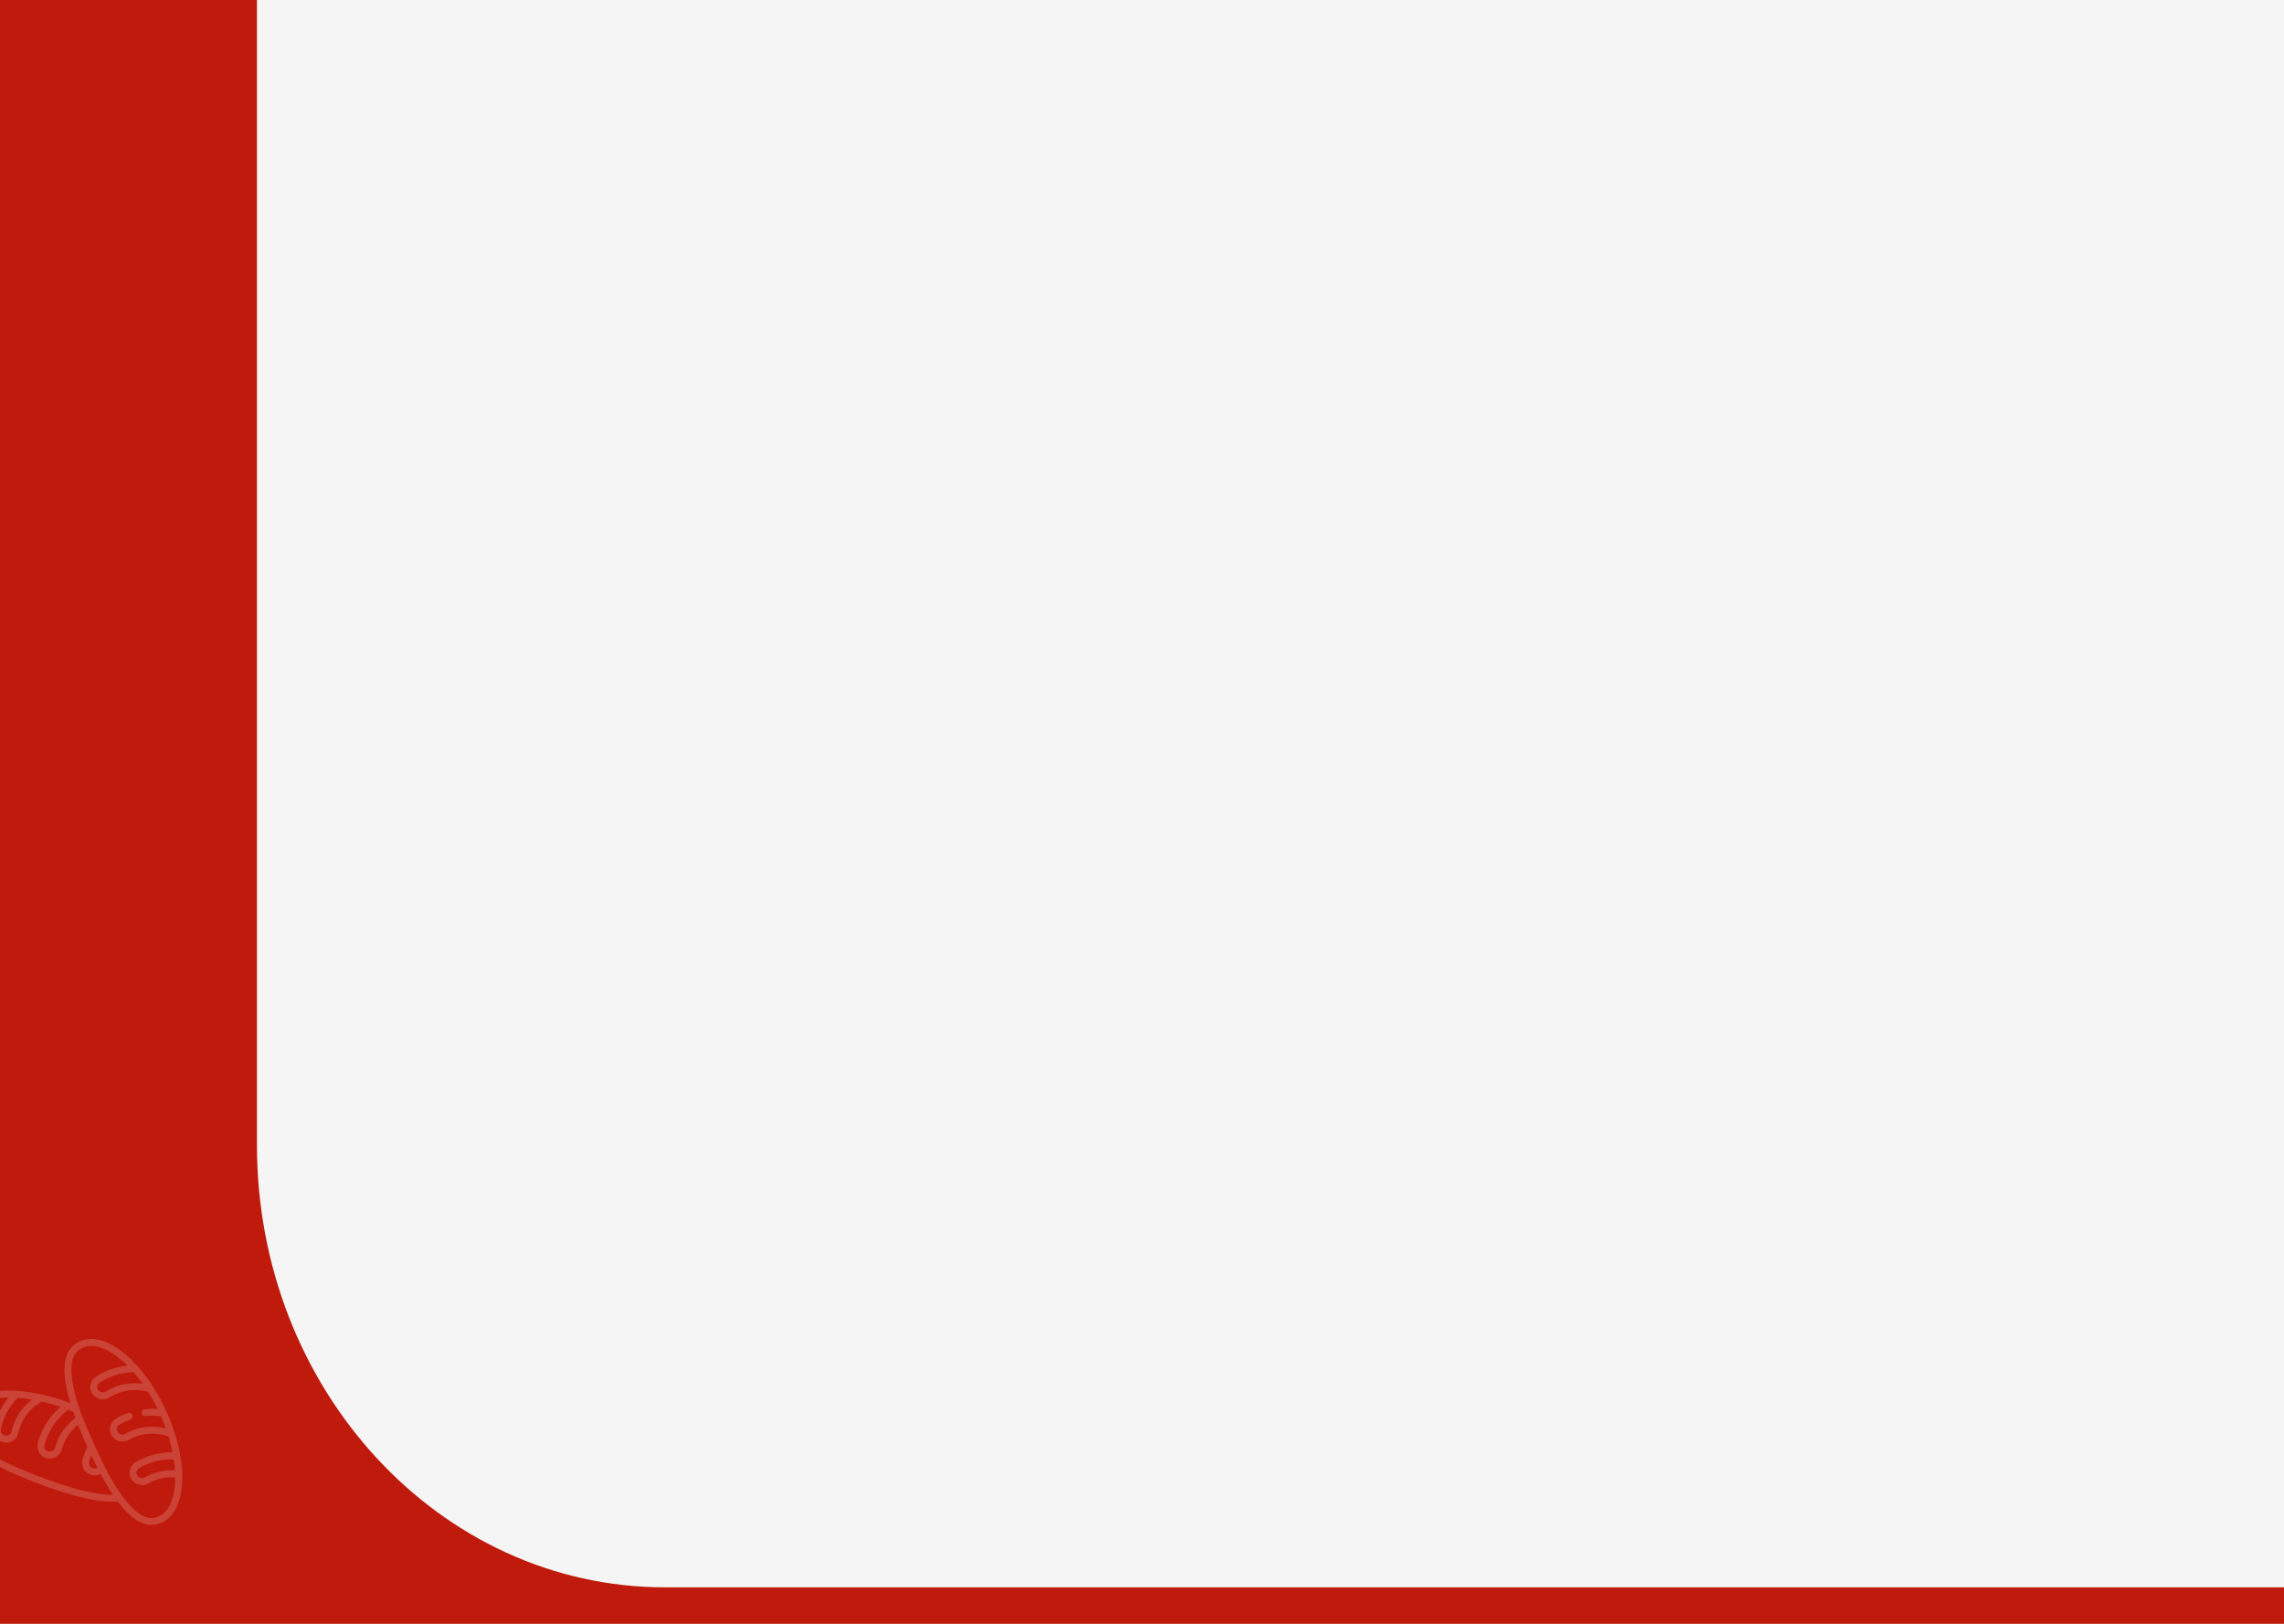
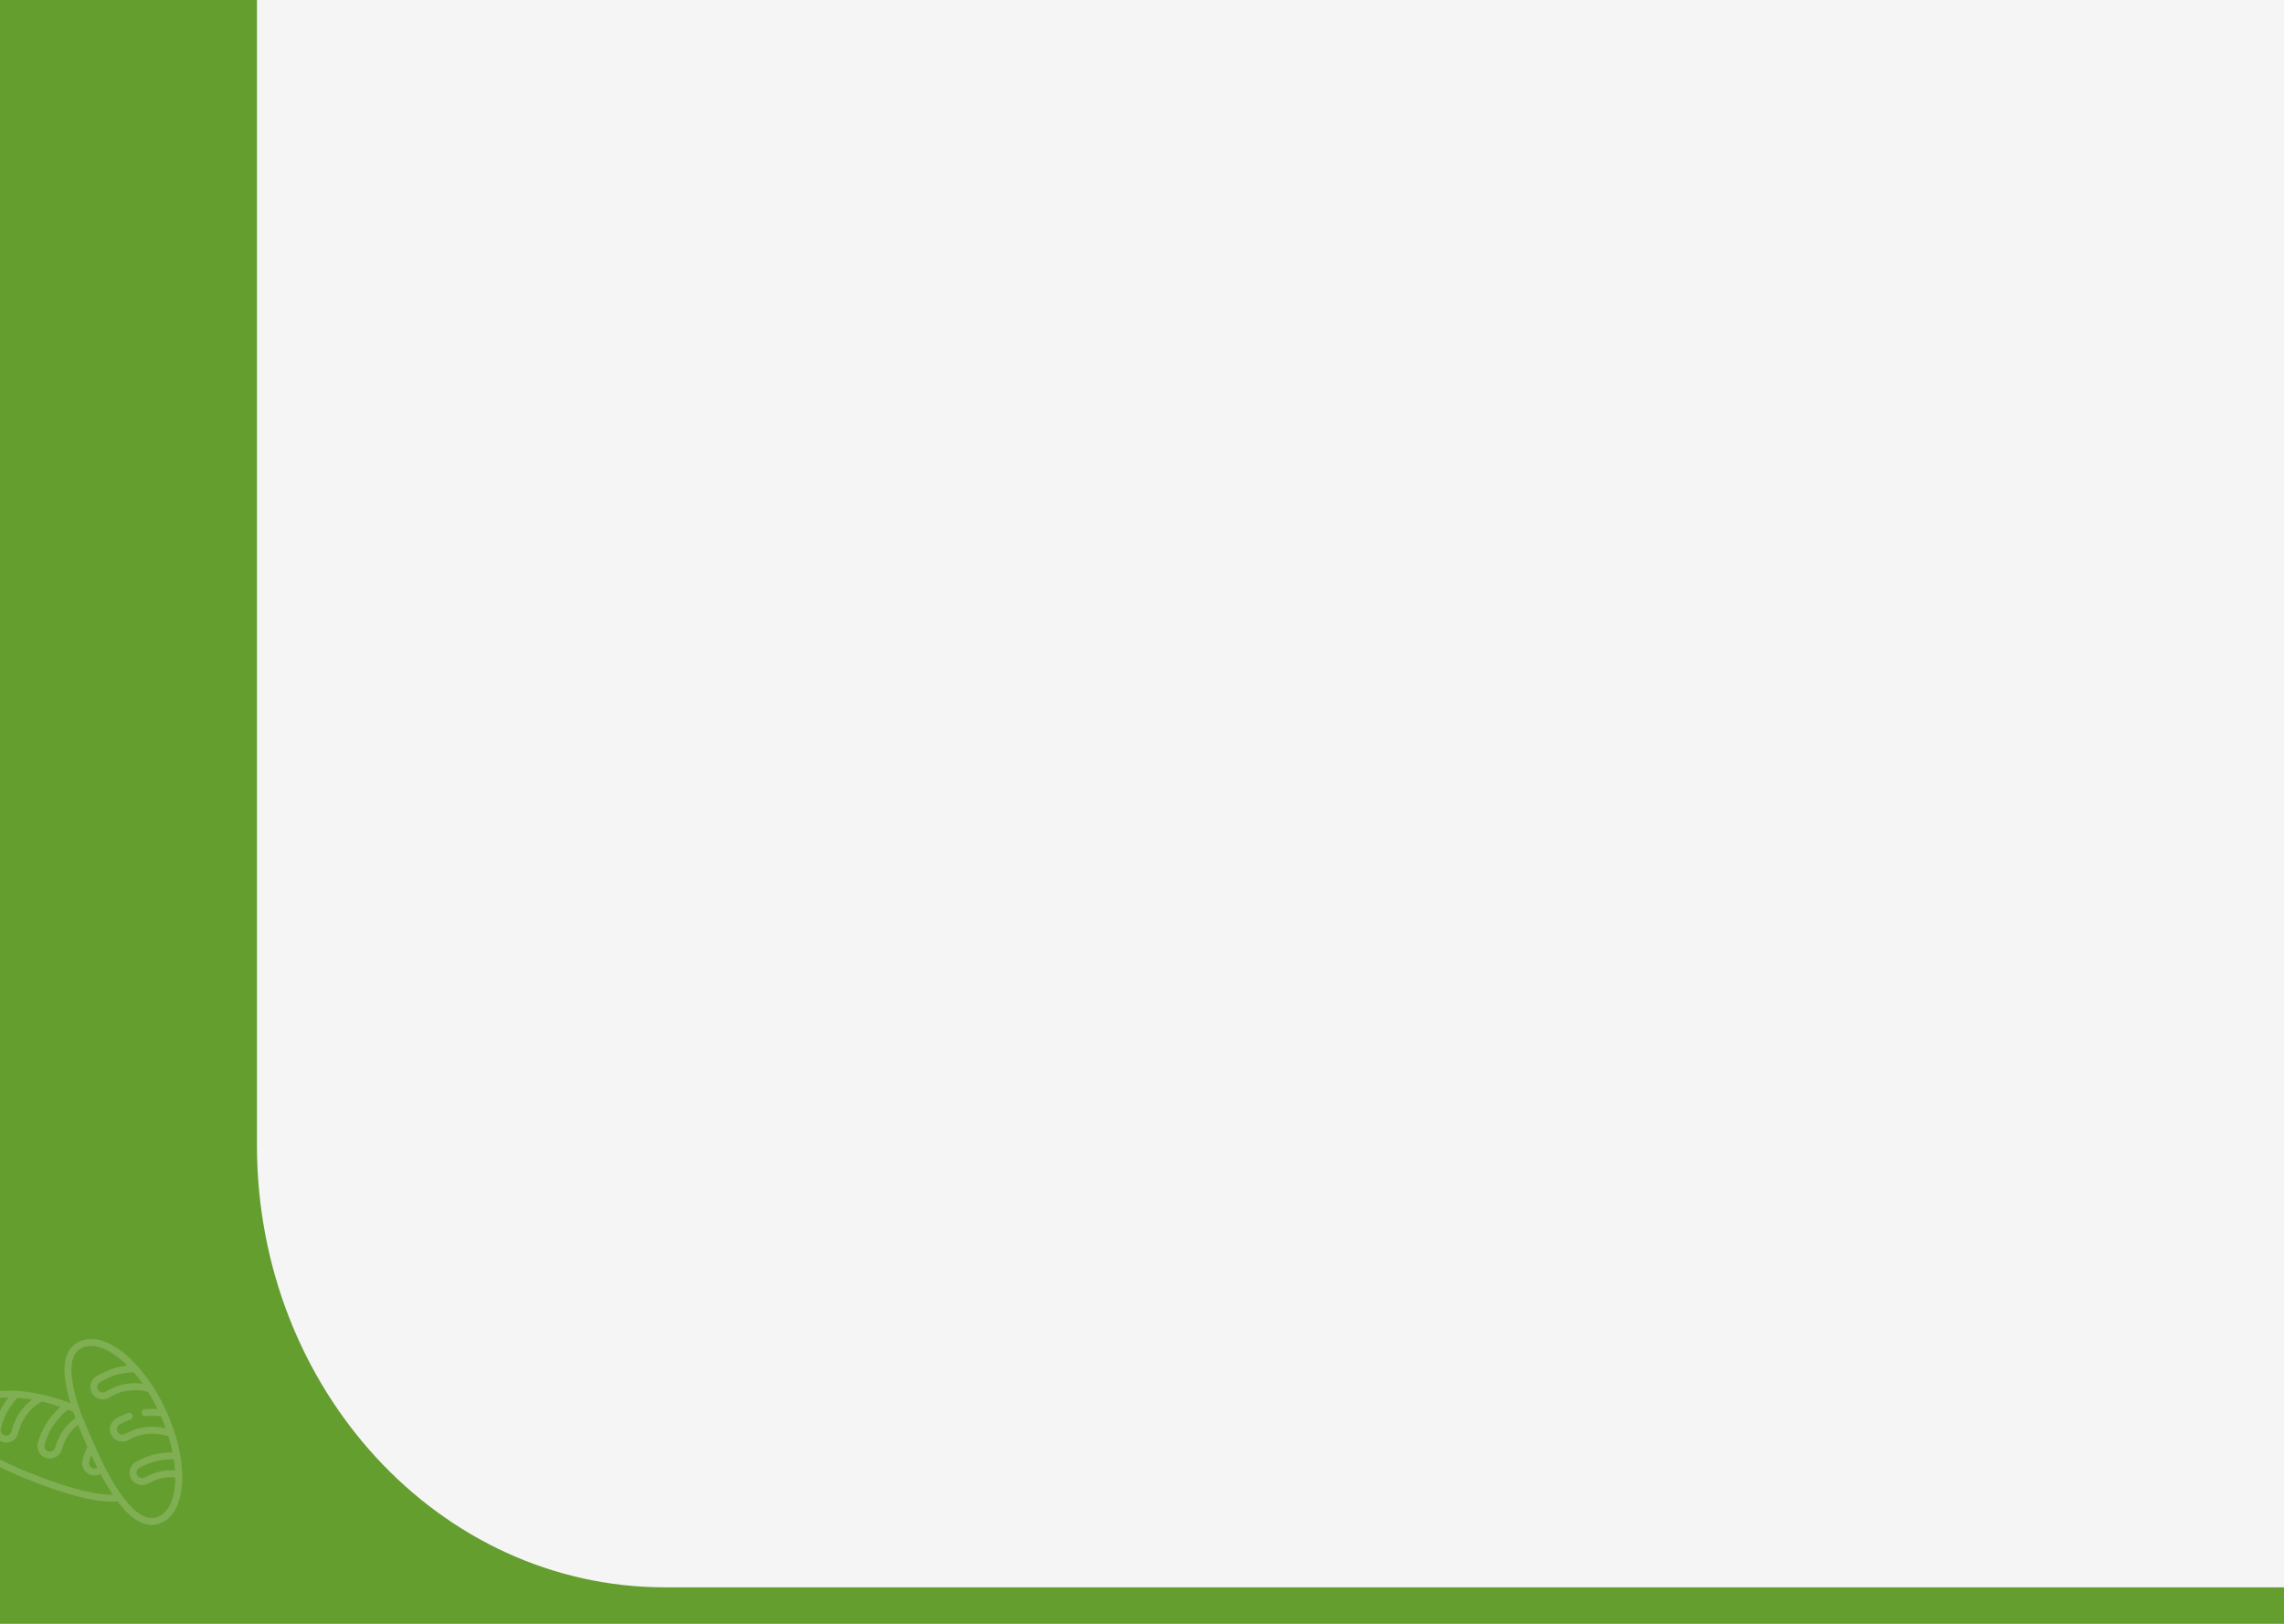
<svg xmlns="http://www.w3.org/2000/svg" width="1440" height="1024" viewBox="0 0 1440 1024" fill="none">
  <g clip-path="url(#clip0)">
-     <path d="M1440 0H0V1024H1440V0Z" fill="#BF1A0B" />
-     <path d="M-12.697 879.672C-11.552 879.266 -10.297 879.865 -9.892 881.009C-9.486 882.153 -10.085 883.409 -11.229 883.814C-17.107 885.896 -21.063 889.223 -22.669 893.434C-23.747 896.262 -23.641 899.038 -22.344 901.922C-20.176 906.745 -14.66 911.819 -5.95 917.003C1.869 921.657 12.09 926.355 25.316 931.348C45.731 939.068 60.795 942.768 71.164 942.597C68.632 938.812 66.046 934.44 63.386 929.452C61.634 930.436 59.545 930.732 57.534 930.193C53.358 929.072 50.87 924.72 52.017 920.527C52.785 917.724 53.814 914.997 55.078 912.406C52.838 907.44 50.875 902.809 49.175 898.478C46.458 900.671 44.196 903.211 42.435 906.058C40.933 908.484 39.779 911.147 39.003 913.975C37.854 918.164 33.527 920.662 29.341 919.538C25.175 918.42 22.707 914.102 23.861 909.88C25.033 905.593 26.797 901.528 29.105 897.796C31.538 893.866 34.571 890.332 38.146 887.247C34.154 885.872 30.174 884.728 26.256 883.824C21.177 886.868 17.265 890.797 14.628 895.516C13.237 898.007 12.203 900.719 11.557 903.577C10.598 907.814 6.387 910.504 2.167 909.573C-2.02 908.649 -4.724 904.44 -3.759 900.173C-2.776 895.83 -1.196 891.69 0.939 887.868C2.223 885.569 3.717 883.379 5.401 881.32C3.06 881.328 0.786 881.447 -1.402 881.684C-2.589 881.813 -3.69 880.957 -3.822 879.736C-3.953 878.53 -3.081 877.446 -1.874 877.315C11.596 875.856 28.404 878.616 44.388 884.856C43.826 883.004 43.327 881.217 42.889 879.493C40.132 868.626 39.878 860.482 42.113 854.596C43.65 850.549 46.37 847.627 50.197 845.913C58.205 842.326 68.386 845.147 78.863 853.856C88.912 862.21 98.184 875.095 104.972 890.138C114.806 911.933 117.6 934.201 112.265 948.252C110.052 954.079 106.437 958.254 101.81 960.327C97.971 962.046 94.021 962.134 89.984 960.601C85.711 958.978 81.341 955.54 76.907 950.298C75.998 949.224 75.084 948.071 74.163 946.842C63.077 947.812 46.564 944.082 23.762 935.458C10.728 930.529 -0.334 925.46 -8.198 920.78C-17.833 915.045 -23.771 909.467 -26.352 903.724C-28.127 899.776 -28.269 895.787 -26.775 891.869C-24.695 886.416 -19.827 882.198 -12.697 879.672ZM11.113 881.51C8.622 884.09 6.489 886.943 4.775 890.011C2.845 893.465 1.416 897.21 0.527 901.142C0.101 903.025 1.258 904.872 3.116 905.282C4.98 905.694 6.844 904.493 7.271 902.608C8.01 899.339 9.195 896.232 10.792 893.373C13.11 889.224 16.27 885.622 20.215 882.613C17.115 882.085 14.072 881.715 11.113 881.51ZM56.256 921.688C55.779 923.425 56.67 925.209 58.331 925.839C59.347 926.225 60.446 926.109 61.355 925.551C60.102 923.089 58.833 920.492 57.544 917.757C57.053 919.043 56.621 920.355 56.256 921.688ZM32.842 900.108C30.756 903.481 29.16 907.158 28.099 911.04C27.592 912.897 28.661 914.806 30.497 915.298C32.339 915.793 34.254 914.677 34.765 912.813C35.652 909.579 36.975 906.529 38.698 903.745C40.962 900.085 43.932 896.876 47.539 894.185C47.054 892.869 46.593 891.581 46.16 890.323C45.1 889.873 44.025 889.431 42.937 889.006C38.853 892.149 35.46 895.879 32.842 900.108ZM84.302 865.379C80.718 865.442 77.195 865.952 73.818 866.909C70.012 867.987 66.353 869.624 62.943 871.776C61.419 872.738 60.875 874.655 61.677 876.237C62.599 878.053 64.938 878.677 66.676 877.58C69.51 875.791 72.545 874.432 75.695 873.54C80.266 872.246 85.045 871.933 89.959 872.594C88.14 870.03 86.249 867.618 84.302 865.379ZM109.572 920.279C105.944 920.169 102.364 920.522 98.905 921.335C95.054 922.242 91.325 923.714 87.822 925.711C86.255 926.604 85.623 928.497 86.353 930.114C87.189 931.968 89.497 932.695 91.281 931.679C94.193 930.019 97.287 928.797 100.474 928.046C103.664 927.296 106.975 927.027 110.346 927.225C110.195 924.974 109.937 922.654 109.572 920.279ZM80.262 947.46C87.57 956.099 94.031 958.996 100.013 956.317C103.602 954.709 106.342 951.471 108.157 946.692C109.75 942.495 110.513 937.36 110.5 931.638C107.41 931.416 104.384 931.641 101.481 932.324C98.703 932.978 96.004 934.045 93.457 935.497C89.435 937.789 84.242 936.119 82.347 931.921C80.68 928.226 82.098 923.915 85.646 921.893C89.516 919.687 93.638 918.061 97.898 917.058C101.437 916.226 105.086 915.834 108.781 915.872C108.109 912.567 107.247 909.186 106.196 905.77C101.91 904.414 95.754 903.319 89.099 904.885C86.322 905.538 83.622 906.606 81.076 908.057C77.295 910.212 72.471 908.908 70.319 905.171C68.15 901.407 69.494 896.601 73.264 894.453C75.647 893.095 78.151 891.946 80.706 891.036C81.849 890.63 83.106 891.227 83.513 892.37C83.92 893.513 83.323 894.77 82.179 895.177C79.867 895.999 77.6 897.04 75.441 898.271C73.764 899.227 73.178 901.33 74.127 902.978C75.079 904.631 77.221 905.197 78.901 904.239C81.813 902.579 84.906 901.357 88.093 900.607C93.321 899.377 98.93 899.437 104.524 900.755C103.618 898.23 102.614 895.701 101.512 893.184C98.191 892.752 94.882 892.698 91.659 893.031C90.471 893.153 89.374 892.292 89.248 891.071C89.123 889.864 90.001 888.784 91.208 888.659C93.89 888.383 96.623 888.352 99.371 888.553C97.521 884.762 95.513 881.136 93.377 877.722C87.635 876.283 82.093 876.296 76.893 877.768C74.147 878.546 71.499 879.733 69.021 881.297C65.105 883.767 59.837 882.322 57.758 878.226C55.923 874.609 57.144 870.239 60.598 868.06C64.364 865.683 68.409 863.873 72.621 862.681C75.154 861.963 77.758 861.471 80.405 861.205C78.975 859.784 77.522 858.457 76.053 857.236C72.091 853.942 68.239 851.59 64.623 850.217C59.916 848.43 55.611 848.303 51.993 849.923C49.231 851.16 47.343 853.199 46.22 856.156C44.343 861.099 44.655 868.587 47.148 878.412C48.394 883.322 50.089 889.148 52.213 894.138C59.616 911.523 68.302 933.322 80.262 947.46Z" fill="#FFFBFB" fill-opacity="0.18" />
+     <path d="M1440 0H0V1024H1440V0Z" fill="#639E2E" />
+     <path d="M-12.697 879.672C-11.552 879.266 -10.297 879.865 -9.891 881.009C-9.486 882.153 -10.085 883.409 -11.229 883.814C-17.107 885.896 -21.063 889.223 -22.669 893.434C-23.747 896.262 -23.641 899.038 -22.344 901.922C-20.176 906.745 -14.66 911.819 -5.95 917.003C1.869 921.657 12.09 926.355 25.316 931.348C45.731 939.068 60.795 942.768 71.164 942.597C68.632 938.812 66.046 934.44 63.386 929.452C61.634 930.436 59.545 930.732 57.534 930.193C53.358 929.072 50.87 924.72 52.017 920.527C52.785 917.724 53.814 914.997 55.078 912.406C52.838 907.44 50.875 902.809 49.175 898.478C46.458 900.671 44.196 903.211 42.435 906.058C40.933 908.484 39.779 911.147 39.003 913.975C37.854 918.164 33.527 920.662 29.341 919.538C25.175 918.42 22.707 914.102 23.861 909.88C25.033 905.593 26.797 901.528 29.105 897.796C31.538 893.866 34.571 890.332 38.146 887.247C34.154 885.872 30.174 884.728 26.256 883.824C21.177 886.868 17.265 890.797 14.628 895.516C13.237 898.007 12.203 900.719 11.557 903.577C10.598 907.814 6.387 910.504 2.167 909.573C-2.02 908.649 -4.724 904.44 -3.759 900.173C-2.776 895.83 -1.196 891.69 0.939 887.868C2.223 885.569 3.717 883.379 5.401 881.32C3.06 881.328 0.786 881.447 -1.401 881.684C-2.589 881.813 -3.69 880.957 -3.822 879.736C-3.953 878.53 -3.081 877.446 -1.874 877.315C11.596 875.856 28.404 878.616 44.388 884.856C43.826 883.004 43.327 881.217 42.889 879.493C40.132 868.626 39.878 860.482 42.113 854.596C43.65 850.549 46.37 847.627 50.197 845.913C58.205 842.326 68.386 845.147 78.863 853.856C88.912 862.21 98.184 875.095 104.972 890.138C114.806 911.933 117.6 934.201 112.265 948.252C110.052 954.079 106.437 958.254 101.81 960.327C97.971 962.046 94.021 962.134 89.984 960.601C85.711 958.978 81.341 955.54 76.907 950.298C75.998 949.224 75.084 948.071 74.163 946.842C63.077 947.812 46.564 944.082 23.762 935.458C10.728 930.529 -0.334 925.46 -8.198 920.78C-17.833 915.045 -23.771 909.467 -26.352 903.724C-28.127 899.776 -28.269 895.787 -26.775 891.869C-24.695 886.416 -19.827 882.198 -12.697 879.672ZM11.113 881.51C8.622 884.09 6.489 886.943 4.775 890.011C2.846 893.465 1.416 897.21 0.527 901.142C0.101 903.025 1.258 904.872 3.116 905.282C4.98 905.694 6.844 904.493 7.271 902.608C8.01 899.339 9.195 896.232 10.792 893.373C13.11 889.224 16.27 885.622 20.215 882.613C17.115 882.085 14.072 881.715 11.113 881.51ZM56.256 921.688C55.779 923.425 56.67 925.209 58.331 925.839C59.347 926.225 60.446 926.109 61.355 925.551C60.102 923.089 58.833 920.492 57.544 917.757C57.053 919.043 56.621 920.355 56.256 921.688ZM32.842 900.108C30.756 903.481 29.16 907.158 28.099 911.04C27.592 912.897 28.661 914.806 30.497 915.298C32.339 915.793 34.254 914.677 34.765 912.813C35.652 909.579 36.975 906.529 38.698 903.745C40.962 900.085 43.932 896.876 47.539 894.185C47.054 892.869 46.593 891.581 46.16 890.323C45.1 889.873 44.025 889.431 42.937 889.006C38.853 892.149 35.46 895.879 32.842 900.108ZM84.302 865.379C80.718 865.442 77.195 865.952 73.818 866.909C70.012 867.987 66.353 869.624 62.943 871.776C61.419 872.738 60.875 874.655 61.677 876.237C62.599 878.053 64.938 878.677 66.676 877.58C69.51 875.791 72.545 874.432 75.695 873.54C80.266 872.246 85.045 871.933 89.959 872.594C88.14 870.03 86.249 867.618 84.302 865.379ZM109.572 920.279C105.944 920.169 102.364 920.522 98.905 921.335C95.054 922.242 91.325 923.714 87.822 925.711C86.255 926.604 85.623 928.497 86.353 930.114C87.189 931.968 89.497 932.695 91.281 931.679C94.193 930.019 97.287 928.797 100.474 928.046C103.664 927.296 106.975 927.027 110.346 927.225C110.195 924.974 109.937 922.654 109.572 920.279ZM80.262 947.46C87.57 956.099 94.031 958.996 100.013 956.317C103.602 954.709 106.342 951.471 108.157 946.692C109.75 942.495 110.513 937.36 110.5 931.638C107.41 931.416 104.384 931.641 101.481 932.324C98.703 932.978 96.004 934.045 93.457 935.497C89.435 937.789 84.242 936.119 82.347 931.921C80.68 928.226 82.098 923.915 85.646 921.893C89.516 919.687 93.638 918.061 97.898 917.058C101.437 916.226 105.086 915.834 108.781 915.872C108.109 912.567 107.247 909.186 106.196 905.77C101.91 904.414 95.754 903.319 89.099 904.885C86.322 905.538 83.622 906.606 81.076 908.057C77.295 910.212 72.471 908.908 70.319 905.171C68.15 901.407 69.494 896.601 73.264 894.453C75.647 893.095 78.151 891.946 80.706 891.036C81.849 890.63 83.106 891.227 83.513 892.37C83.92 893.513 83.323 894.77 82.179 895.177C79.867 895.999 77.6 897.04 75.441 898.271C73.764 899.227 73.178 901.33 74.127 902.978C75.079 904.631 77.221 905.197 78.901 904.239C81.813 902.579 84.906 901.357 88.093 900.607C93.321 899.377 98.93 899.437 104.524 900.755C103.618 898.23 102.614 895.701 101.512 893.184C98.191 892.752 94.882 892.698 91.659 893.031C90.471 893.153 89.374 892.292 89.248 891.071C89.123 889.864 90.001 888.784 91.208 888.659C93.89 888.383 96.623 888.352 99.371 888.553C97.521 884.762 95.513 881.136 93.377 877.722C87.635 876.283 82.093 876.296 76.893 877.768C74.147 878.546 71.499 879.733 69.021 881.297C65.105 883.767 59.837 882.322 57.758 878.226C55.923 874.609 57.144 870.239 60.598 868.06C64.364 865.683 68.409 863.873 72.621 862.681C75.154 861.963 77.758 861.471 80.405 861.205C78.975 859.784 77.522 858.457 76.053 857.236C72.091 853.942 68.239 851.59 64.623 850.217C59.916 848.43 55.611 848.303 51.993 849.923C49.231 851.16 47.343 853.199 46.22 856.156C44.343 861.099 44.655 868.587 47.148 878.412C48.394 883.322 50.089 889.148 52.213 894.138C59.616 911.523 68.302 933.322 80.262 947.46Z" fill="#FFFBFB" fill-opacity="0.18" />
    <path d="M1459.78 -345H419.218C277.16 -345 162 -220.141 162 -66.12V722.12C162 876.141 277.16 1001 419.218 1001H1459.78C1601.84 1001 1717 876.141 1717 722.12V-66.12C1717 -220.141 1601.84 -345 1459.78 -345Z" fill="#F5F5F5" />
  </g>
  <defs>
    <clipPath id="clip0">
      <rect width="1440" height="1024" fill="white" />
    </clipPath>
  </defs>
</svg>
